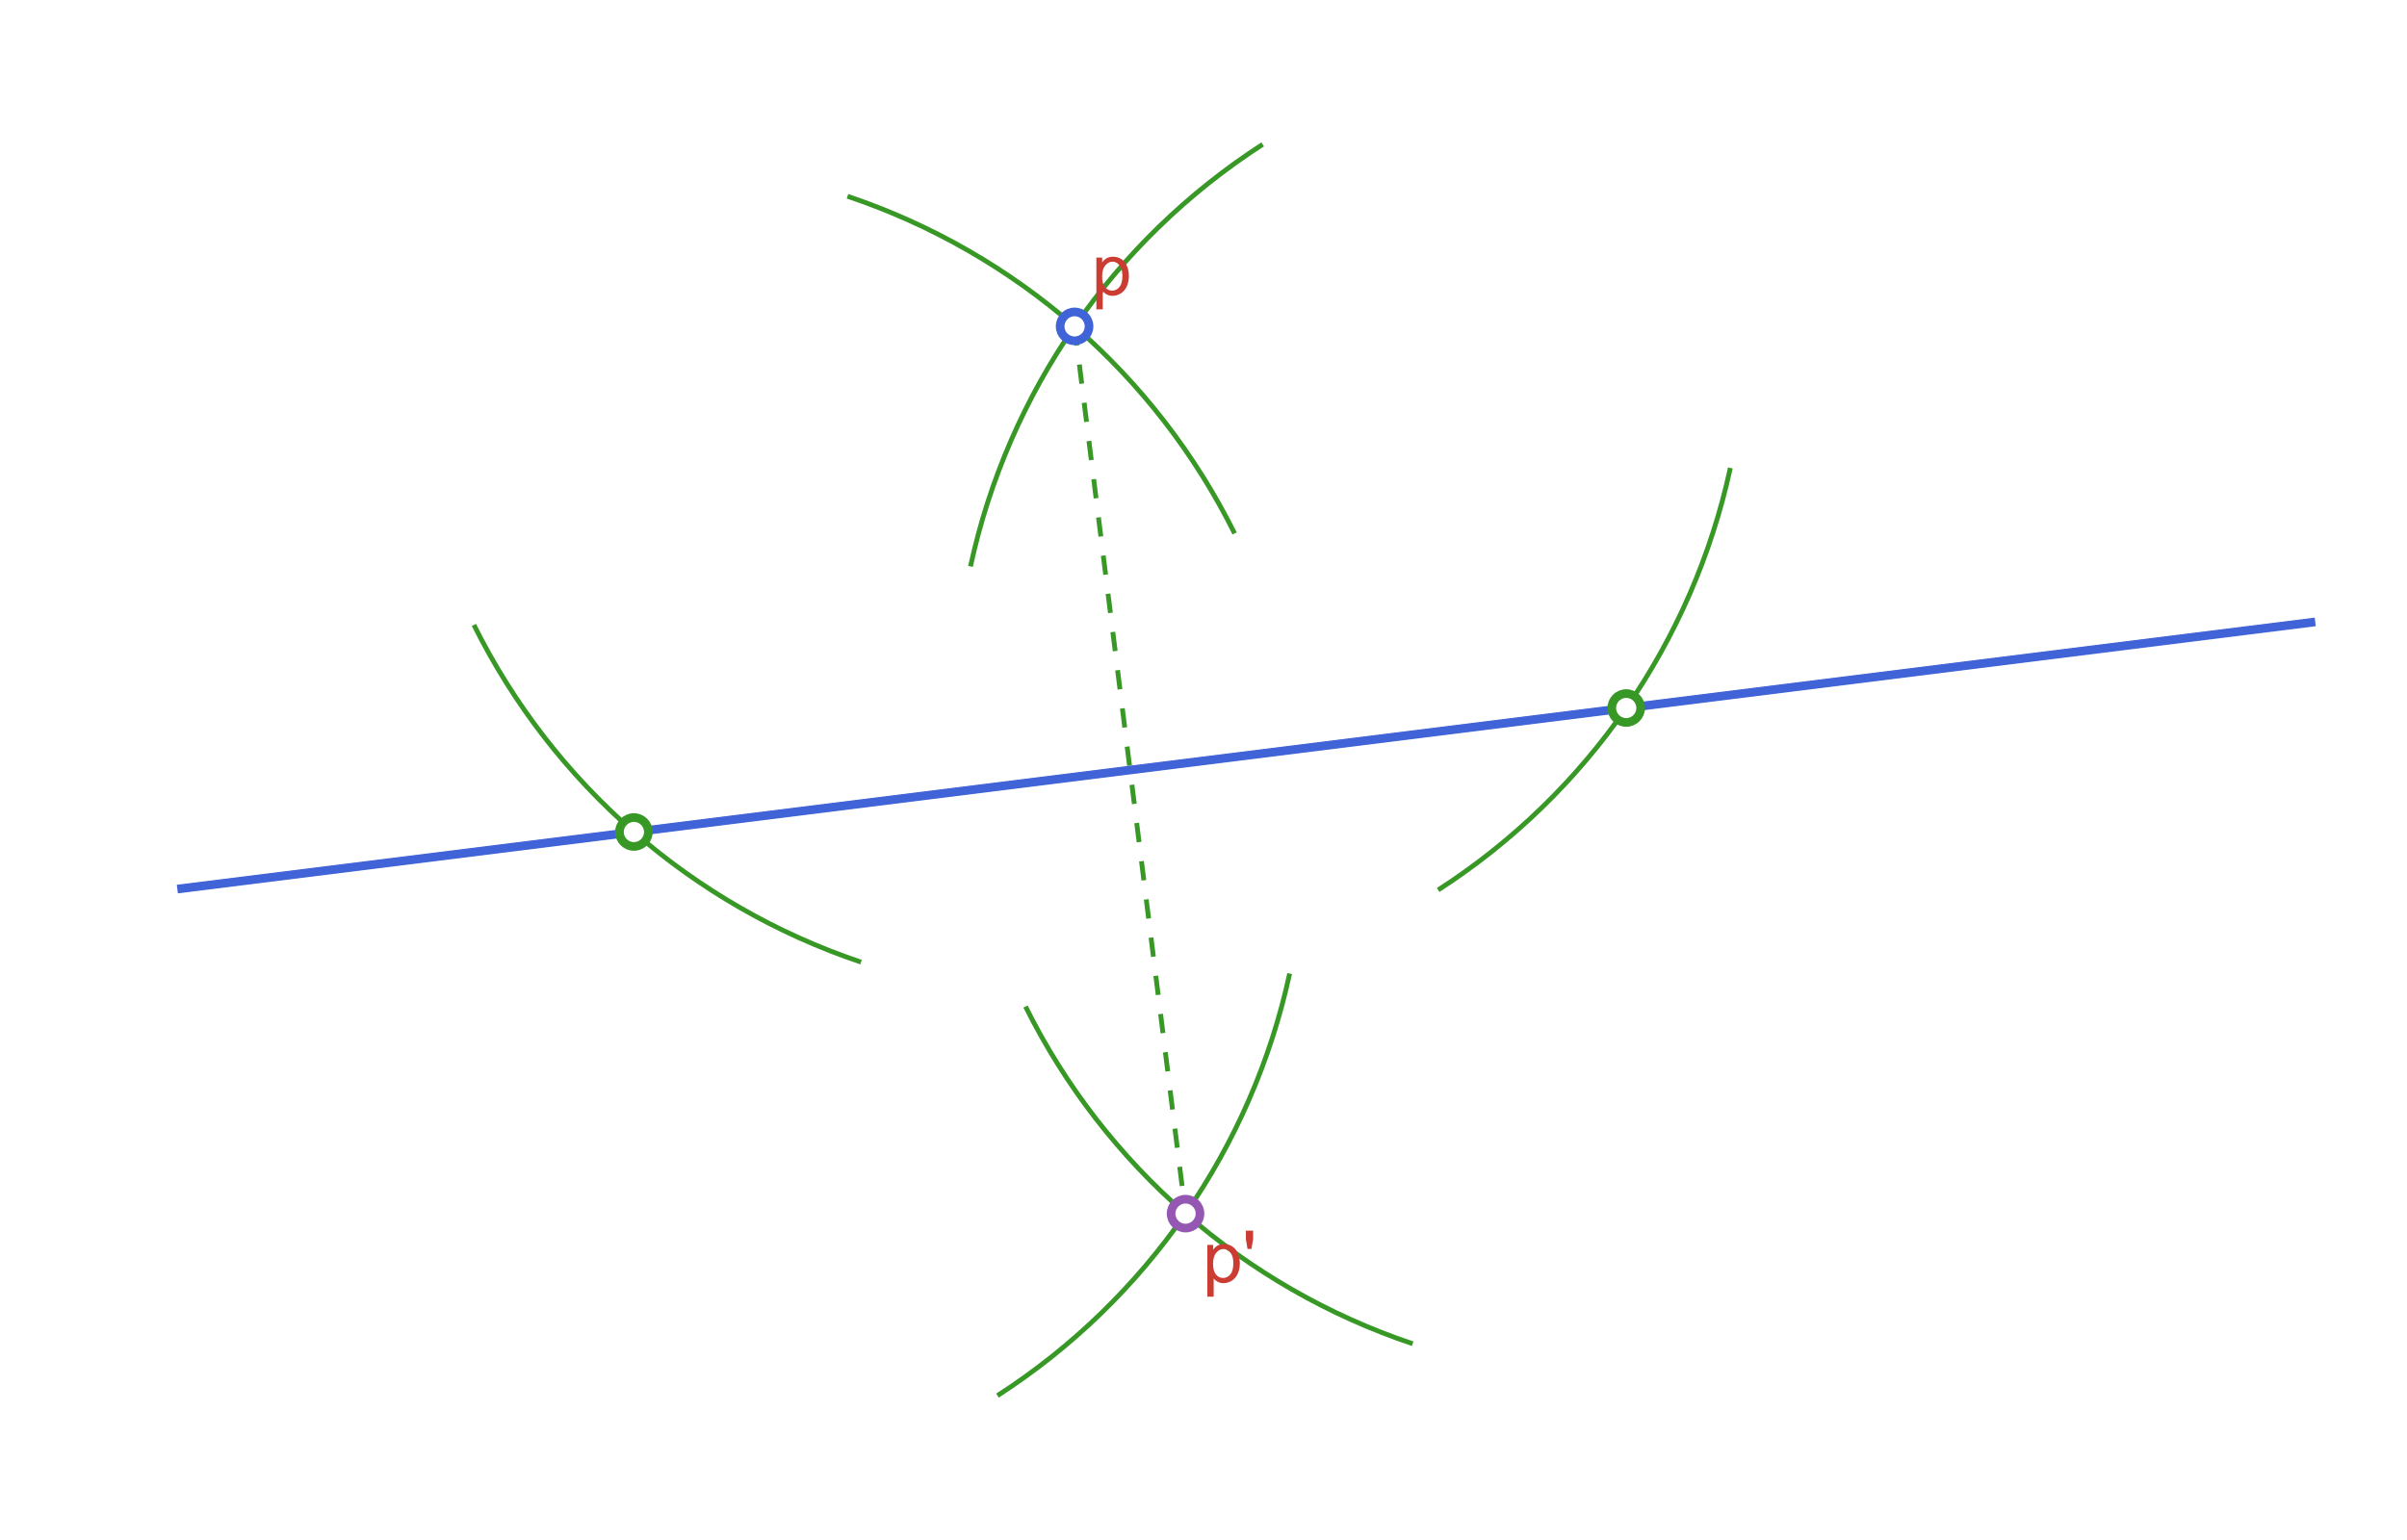
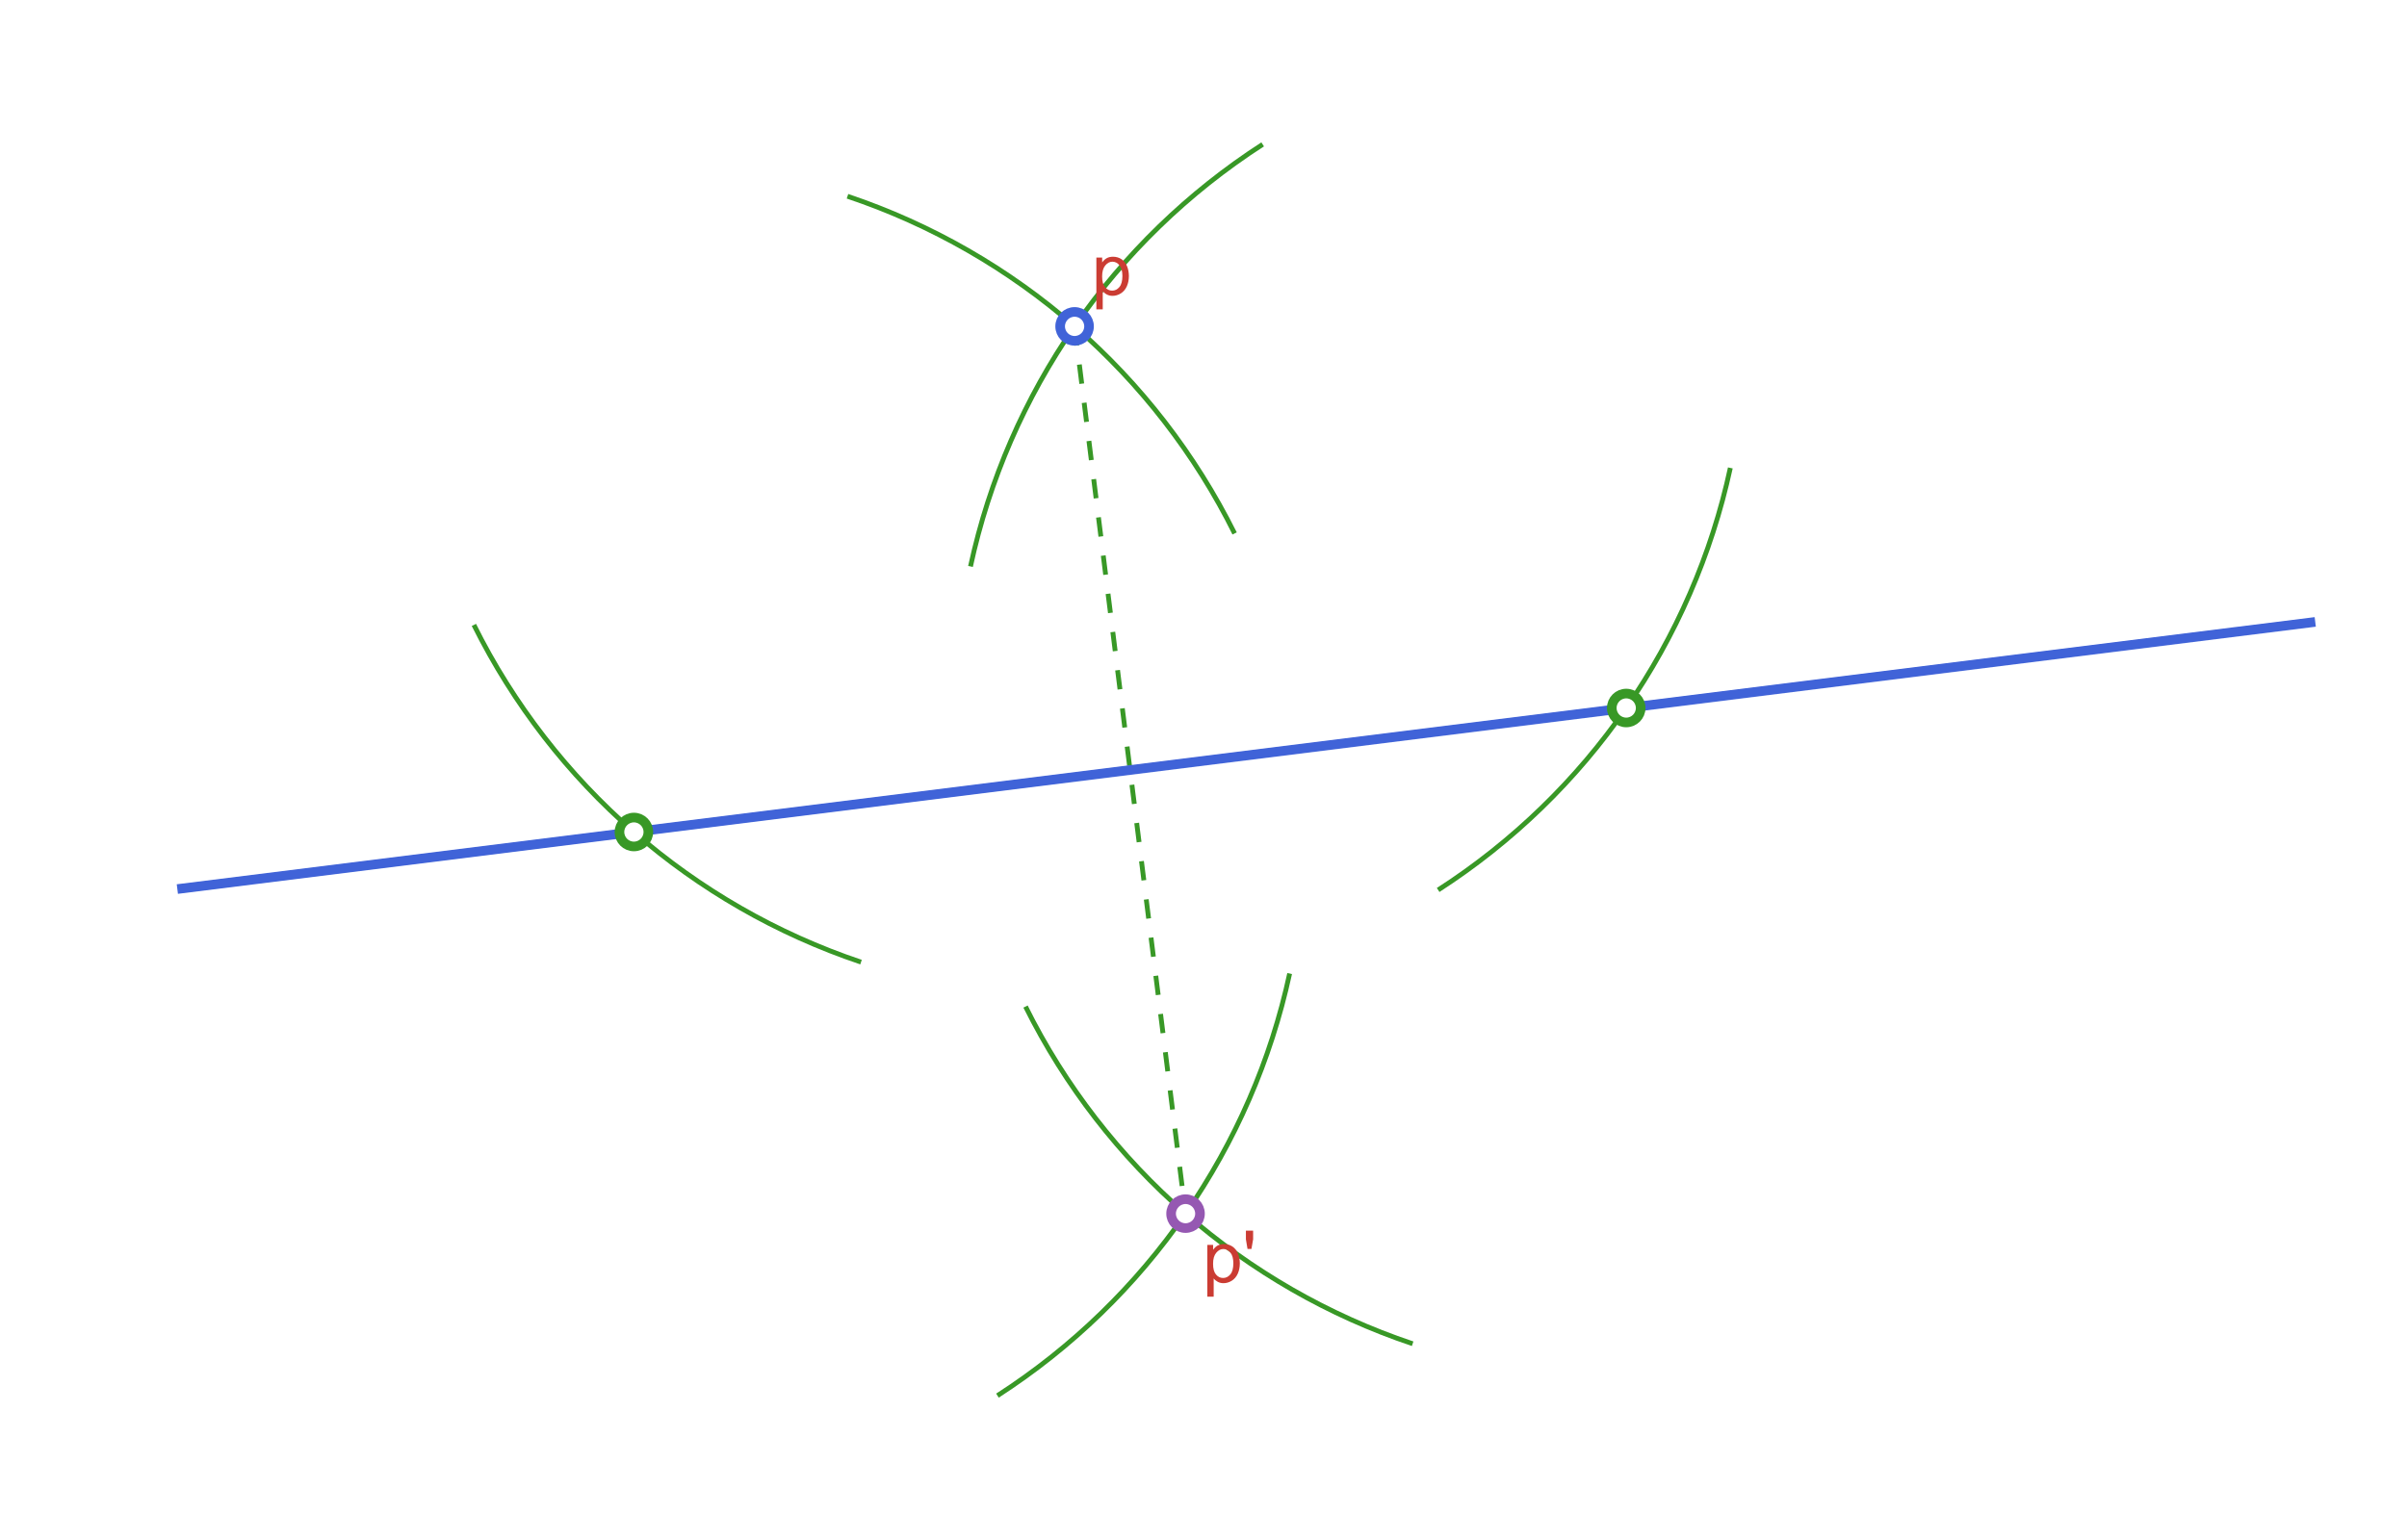
<svg xmlns="http://www.w3.org/2000/svg" xmlns:xlink="http://www.w3.org/1999/xlink" width="500" height="320" viewBox="0 0 500 320">
  <defs>
    <g>
      <g id="glyph-0-0">
        <path d="M 0.988 2.98 L 0.988 -7.777 L 2.191 -7.777 L 2.191 -6.766 C 2.473 -7.16 2.789 -7.457 3.148 -7.656 C 3.5 -7.852 3.934 -7.949 4.445 -7.953 C 5.105 -7.949 5.691 -7.781 6.203 -7.441 C 6.707 -7.098 7.09 -6.613 7.352 -5.996 C 7.609 -5.371 7.738 -4.691 7.742 -3.949 C 7.738 -3.152 7.598 -2.434 7.312 -1.797 C 7.023 -1.16 6.605 -0.672 6.066 -0.332 C 5.52 0.008 4.949 0.176 4.352 0.176 C 3.91 0.176 3.516 0.086 3.168 -0.102 C 2.816 -0.285 2.531 -0.52 2.309 -0.805 L 2.309 2.98 Z M 2.184 -3.844 C 2.18 -2.844 2.383 -2.102 2.789 -1.625 C 3.195 -1.141 3.684 -0.902 4.262 -0.906 C 4.844 -0.902 5.348 -1.148 5.766 -1.648 C 6.184 -2.141 6.391 -2.91 6.395 -3.953 C 6.391 -4.941 6.188 -5.684 5.781 -6.18 C 5.371 -6.672 4.883 -6.918 4.32 -6.922 C 3.758 -6.918 3.262 -6.656 2.832 -6.133 C 2.395 -5.605 2.18 -4.844 2.184 -3.844 Z M 2.184 -3.844 " />
      </g>
      <g id="glyph-0-1">
        <path d="M 0.996 -6.938 L 0.66 -8.941 L 0.66 -10.738 L 2.16 -10.738 L 2.16 -8.941 L 1.809 -6.938 Z M 0.996 -6.938 " />
      </g>
    </g>
  </defs>
  <path fill="none" stroke-width="1" stroke-linecap="butt" stroke-linejoin="miter" stroke="rgb(22%, 59.6%, 14.9%)" stroke-opacity="1" stroke-miterlimit="10" d="M 178.859 199.918 C 143.82 188.152 114.895 162.949 98.441 129.852 " />
  <path fill="none" stroke-width="1" stroke-linecap="butt" stroke-linejoin="miter" stroke="rgb(22%, 59.6%, 14.9%)" stroke-opacity="1" stroke-miterlimit="10" d="M 359.438 97.23 C 351.637 133.355 329.805 164.902 298.742 184.93 " />
  <path fill="none" stroke-width="1" stroke-linecap="butt" stroke-linejoin="miter" stroke="rgb(22%, 59.6%, 14.9%)" stroke-opacity="1" stroke-miterlimit="10" d="M 176.047 40.781 C 211.082 52.547 240.012 77.75 256.465 110.844 " />
  <path fill="none" stroke-width="1" stroke-linecap="butt" stroke-linejoin="miter" stroke="rgb(22%, 59.6%, 14.9%)" stroke-opacity="1" stroke-miterlimit="10" d="M 201.598 117.703 C 209.398 81.578 231.234 50.027 262.293 30 " />
  <path fill="none" stroke-width="1" stroke-linecap="butt" stroke-linejoin="miter" stroke="rgb(22%, 59.6%, 14.9%)" stroke-opacity="1" stroke-miterlimit="10" d="M 267.895 202.297 C 260.094 238.422 238.262 269.973 207.199 290 " />
  <path fill="none" stroke-width="1" stroke-linecap="butt" stroke-linejoin="miter" stroke="rgb(22%, 59.6%, 14.9%)" stroke-opacity="1" stroke-miterlimit="10" d="M 293.445 279.219 C 258.41 267.453 229.484 242.25 213.031 209.156 " />
  <path fill="none" stroke-width="1" stroke-linecap="butt" stroke-linejoin="miter" stroke="rgb(22%, 59.6%, 14.9%)" stroke-opacity="1" stroke-dasharray="4 4" stroke-miterlimit="10" d="M 223.223 67.816 L 246.27 252.184 " />
-   <path fill="none" stroke-width="1.8" stroke-linecap="butt" stroke-linejoin="miter" stroke="rgb(25.1%, 38.8%, 84.7%)" stroke-opacity="1" stroke-miterlimit="10" d="M 36.84 184.738 L 480.941 129.227 " />
-   <path fill-rule="nonzero" fill="rgb(100%, 100%, 100%)" fill-opacity="1" stroke-width="1.8" stroke-linecap="butt" stroke-linejoin="miter" stroke="rgb(25.1%, 38.8%, 84.7%)" stroke-opacity="1" stroke-miterlimit="10" d="M 226.223 67.816 C 226.223 69.473 224.883 70.816 223.223 70.816 C 221.566 70.816 220.223 69.473 220.223 67.816 C 220.223 66.156 221.566 64.816 223.223 64.816 C 224.883 64.816 226.223 66.156 226.223 67.816 Z M 226.223 67.816 " />
-   <path fill-rule="nonzero" fill="rgb(100%, 100%, 100%)" fill-opacity="1" stroke-width="1.8" stroke-linecap="butt" stroke-linejoin="miter" stroke="rgb(22%, 59.6%, 14.9%)" stroke-opacity="1" stroke-miterlimit="10" d="M 134.68 172.883 C 134.68 174.539 133.34 175.883 131.68 175.883 C 130.023 175.883 128.68 174.539 128.68 172.883 C 128.68 171.227 130.023 169.883 131.68 169.883 C 133.34 169.883 134.68 171.227 134.68 172.883 Z M 340.812 147.117 C 340.812 148.773 339.469 150.117 337.812 150.117 C 336.156 150.117 334.812 148.773 334.812 147.117 C 334.812 145.461 336.156 144.117 337.812 144.117 C 339.469 144.117 340.812 145.461 340.812 147.117 Z M 340.812 147.117 " />
-   <path fill-rule="nonzero" fill="rgb(100%, 100%, 100%)" fill-opacity="1" stroke-width="1.8" stroke-linecap="butt" stroke-linejoin="miter" stroke="rgb(58.4%, 34.5%, 69.8%)" stroke-opacity="1" stroke-miterlimit="10" d="M 249.27 252.184 C 249.27 253.844 247.926 255.184 246.27 255.184 C 244.613 255.184 243.27 253.844 243.27 252.184 C 243.27 250.527 244.613 249.184 246.27 249.184 C 247.926 249.184 249.27 250.527 249.27 252.184 Z M 249.27 252.184 " />
+   <path fill="none" stroke-width="2" stroke-linecap="butt" stroke-linejoin="miter" stroke="rgb(25.1%, 38.8%, 84.7%)" stroke-opacity="1" stroke-miterlimit="10" d="M 36.84 184.738 L 480.941 129.227 " />
  <g fill="rgb(79.6%, 23.5%, 20%)" fill-opacity="1">
    <use xlink:href="#glyph-0-0" x="226.76" y="61.298" />
  </g>
  <g fill="rgb(79.6%, 23.5%, 20%)" fill-opacity="1">
    <use xlink:href="#glyph-0-0" x="249.806" y="266.458" />
    <use xlink:href="#glyph-0-1" x="258.148" y="266.458" />
  </g>
+   <path fill-rule="nonzero" fill="rgb(100%, 100%, 100%)" fill-opacity="1" stroke-width="2" stroke-linecap="butt" stroke-linejoin="miter" stroke="rgb(25.1%, 38.8%, 84.7%)" stroke-opacity="1" stroke-miterlimit="10" d="M 226.223 67.816 C 226.223 69.473 224.883 70.816 223.223 70.816 C 221.566 70.816 220.223 69.473 220.223 67.816 C 220.223 66.156 221.566 64.816 223.223 64.816 C 224.883 64.816 226.223 66.156 226.223 67.816 Z M 226.223 67.816 " />
+   <path fill-rule="nonzero" fill="rgb(100%, 100%, 100%)" fill-opacity="1" stroke-width="2" stroke-linecap="butt" stroke-linejoin="miter" stroke="rgb(22%, 59.6%, 14.9%)" stroke-opacity="1" stroke-miterlimit="10" d="M 134.68 172.883 C 134.68 174.539 133.34 175.883 131.68 175.883 C 130.023 175.883 128.68 174.539 128.68 172.883 C 128.68 171.227 130.023 169.883 131.68 169.883 C 133.34 169.883 134.68 171.227 134.68 172.883 Z M 340.812 147.117 C 340.812 148.773 339.469 150.117 337.812 150.117 C 336.156 150.117 334.812 148.773 334.812 147.117 C 334.812 145.461 336.156 144.117 337.812 144.117 C 339.469 144.117 340.812 145.461 340.812 147.117 Z M 340.812 147.117 " />
+   <path fill-rule="nonzero" fill="rgb(100%, 100%, 100%)" fill-opacity="1" stroke-width="2" stroke-linecap="butt" stroke-linejoin="miter" stroke="rgb(58.4%, 34.5%, 69.8%)" stroke-opacity="1" stroke-miterlimit="10" d="M 249.27 252.184 C 249.27 253.844 247.926 255.184 246.27 255.184 C 244.613 255.184 243.27 253.844 243.27 252.184 C 243.27 250.527 244.613 249.184 246.27 249.184 C 247.926 249.184 249.27 250.527 249.27 252.184 Z M 249.27 252.184 " />
</svg>
